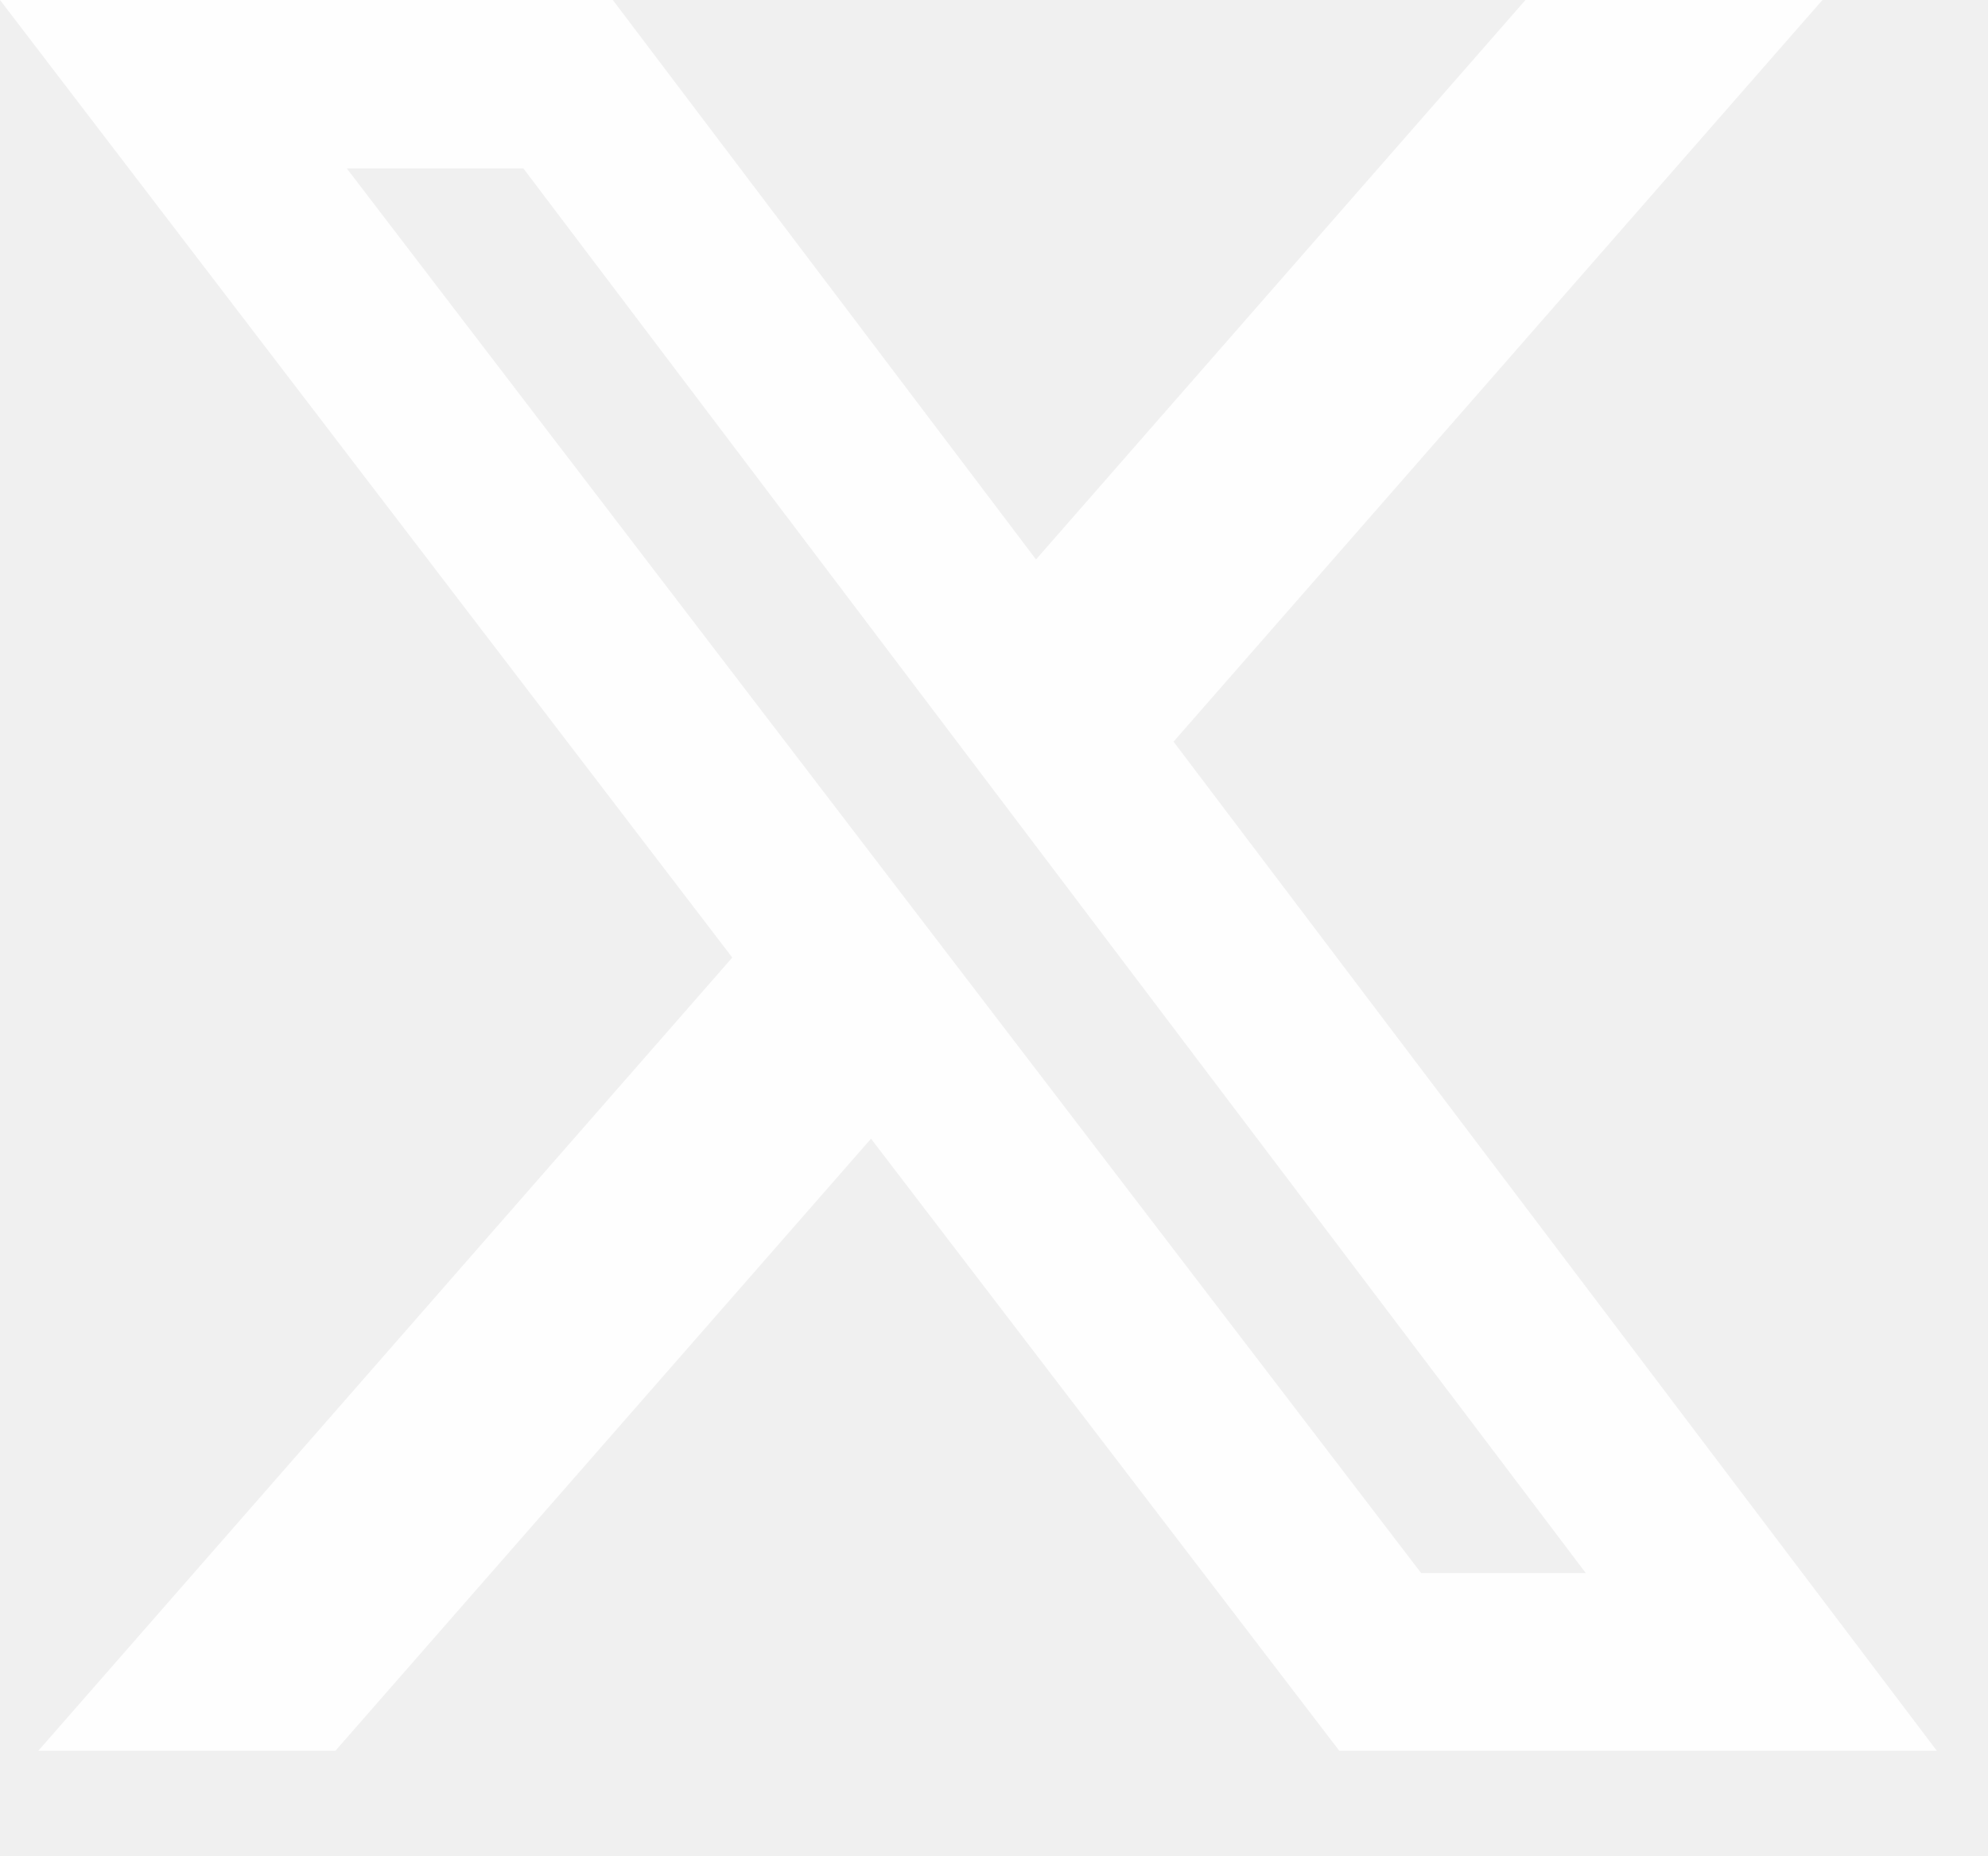
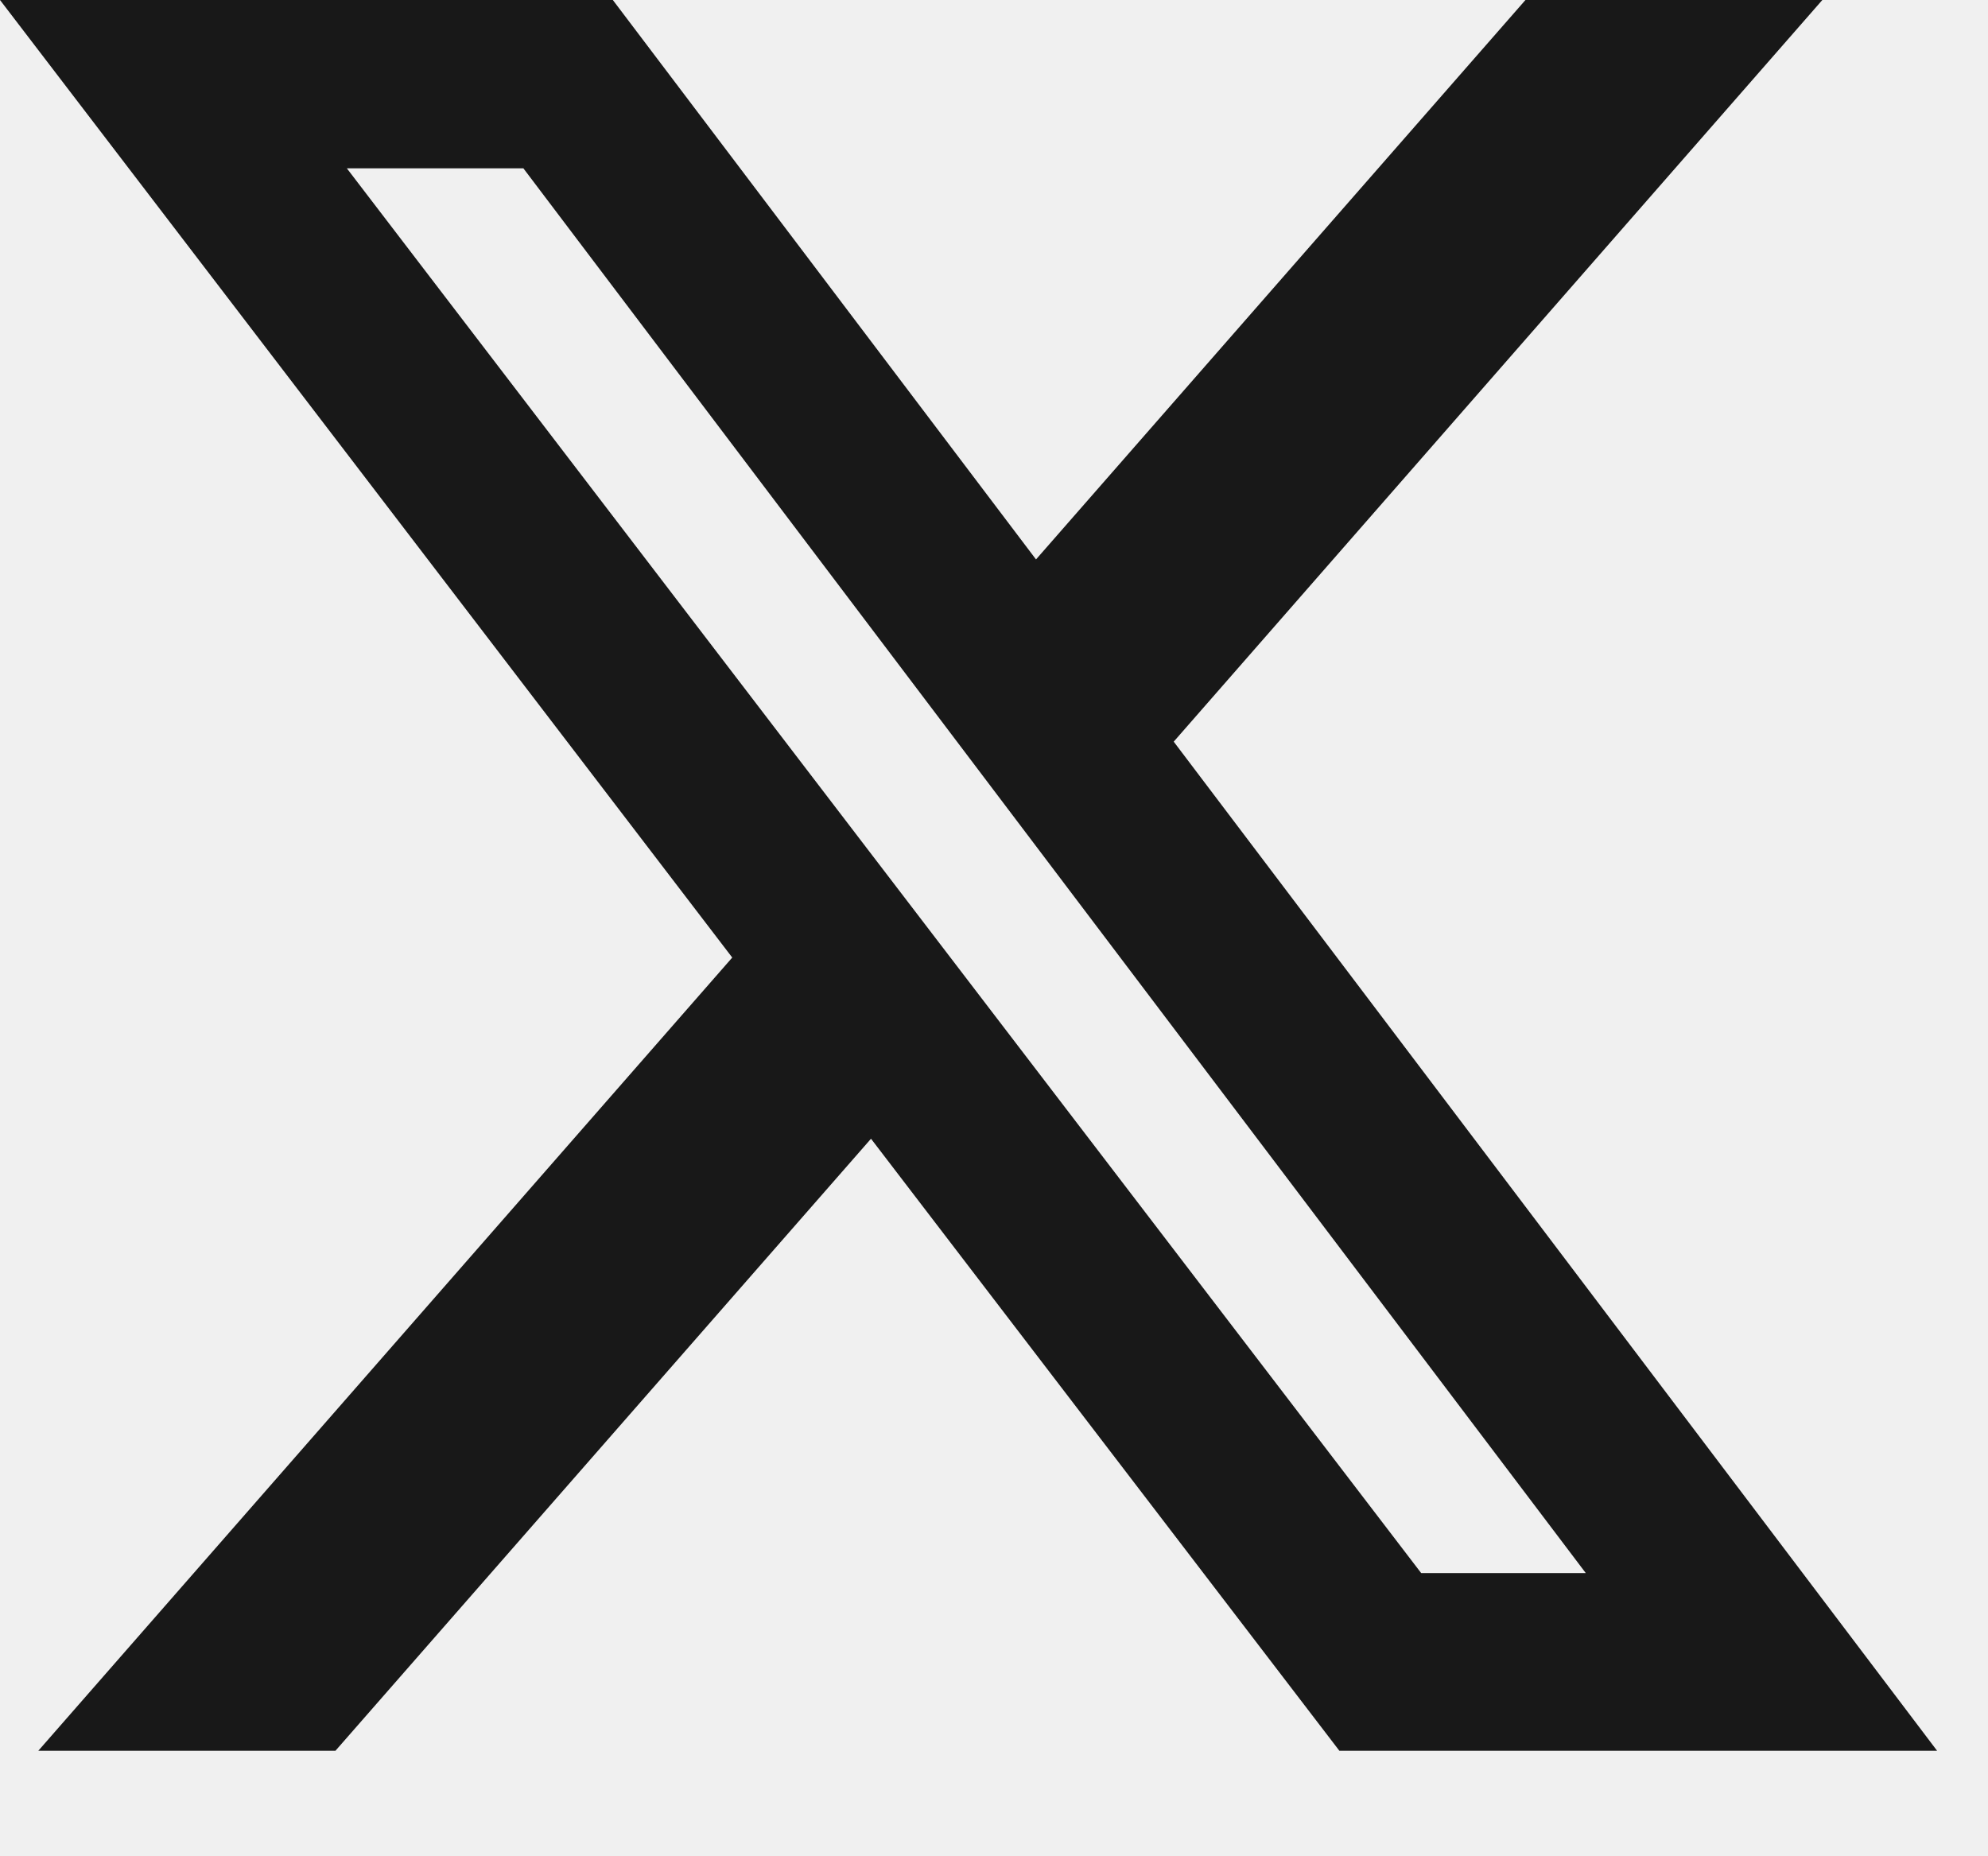
<svg xmlns="http://www.w3.org/2000/svg" width="15" height="14" viewBox="0 0 15 14" fill="none">
-   <path d="M11.51 0H13.751L8.855 5.596L14.614 13.21H10.105L6.572 8.592L2.531 13.21H0.289L5.525 7.225L0 0H4.624L7.817 4.221L11.51 0ZM10.723 11.869H11.965L3.949 1.271H2.617L10.723 11.869Z" fill="white" fill-opacity="0.9" />
+   <path d="M11.51 0h2.24L8.856 5.596l5.76 7.614h-4.51L6.572 8.592 2.531 13.21H.289l5.236-5.985L0 0h4.624l3.193 4.221zm-.787 11.869h1.242L3.949 1.27H2.617z" fill="currentColor" fill-opacity=".9" />
</svg>
